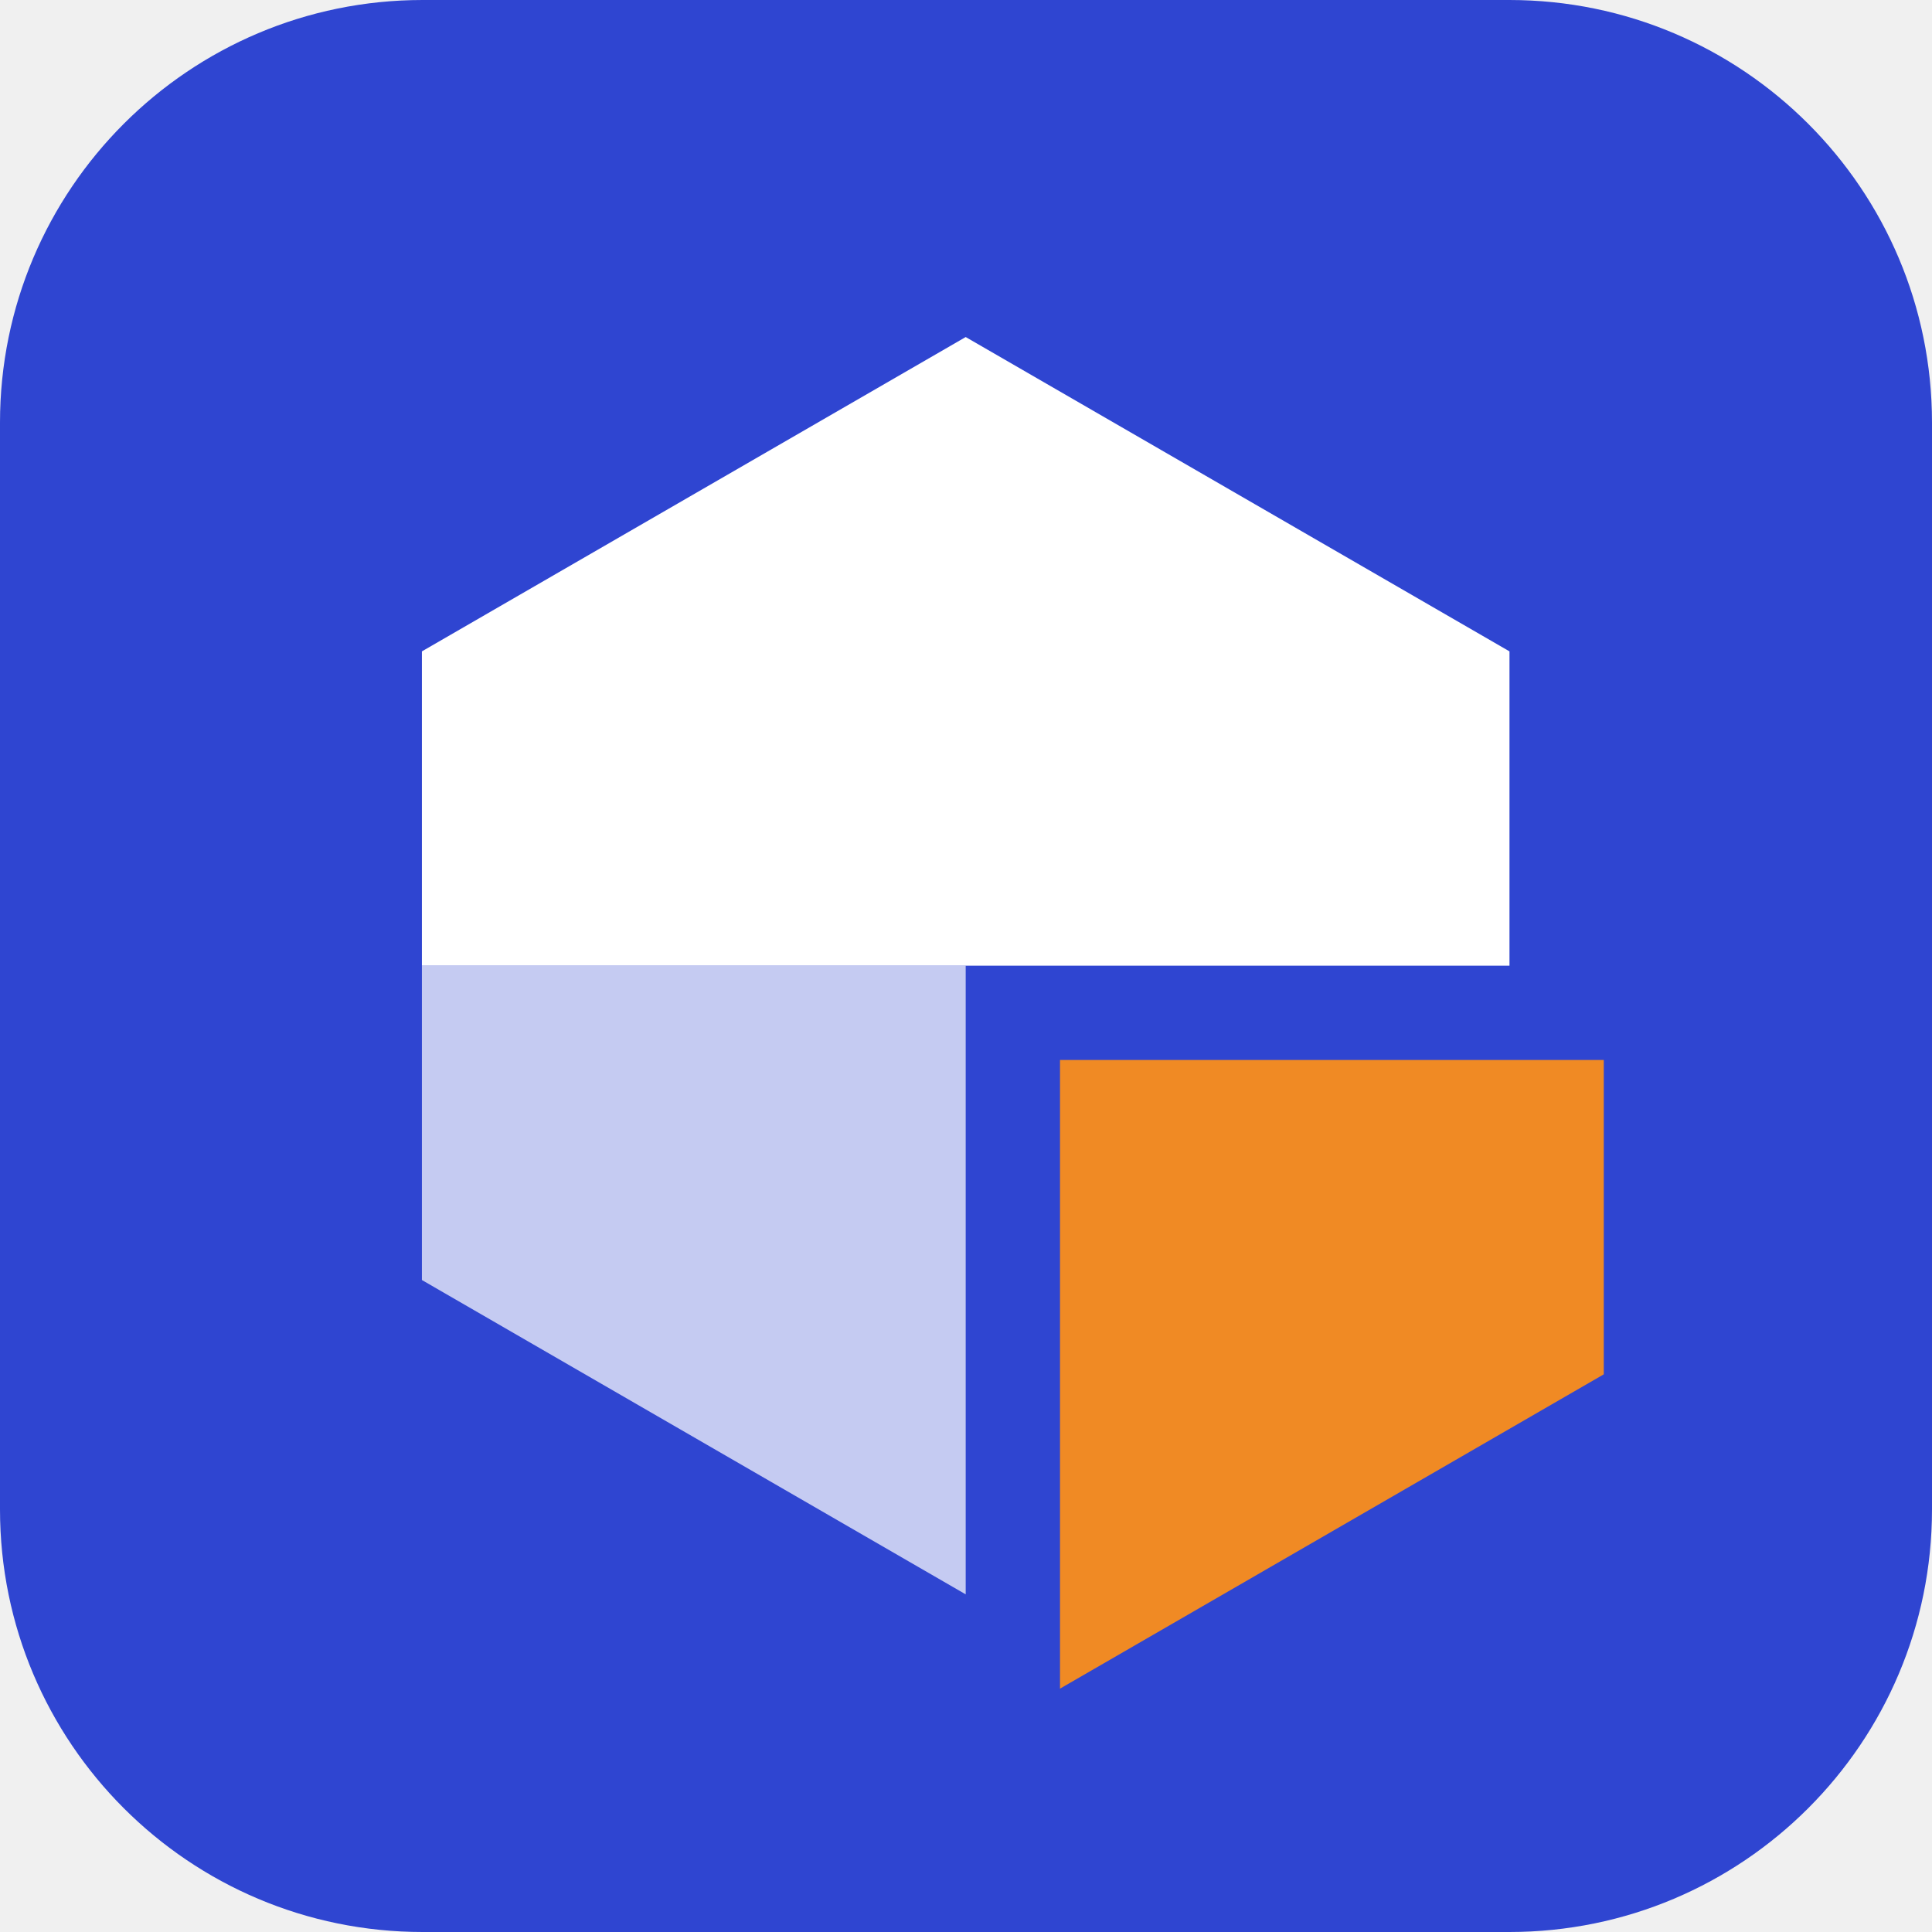
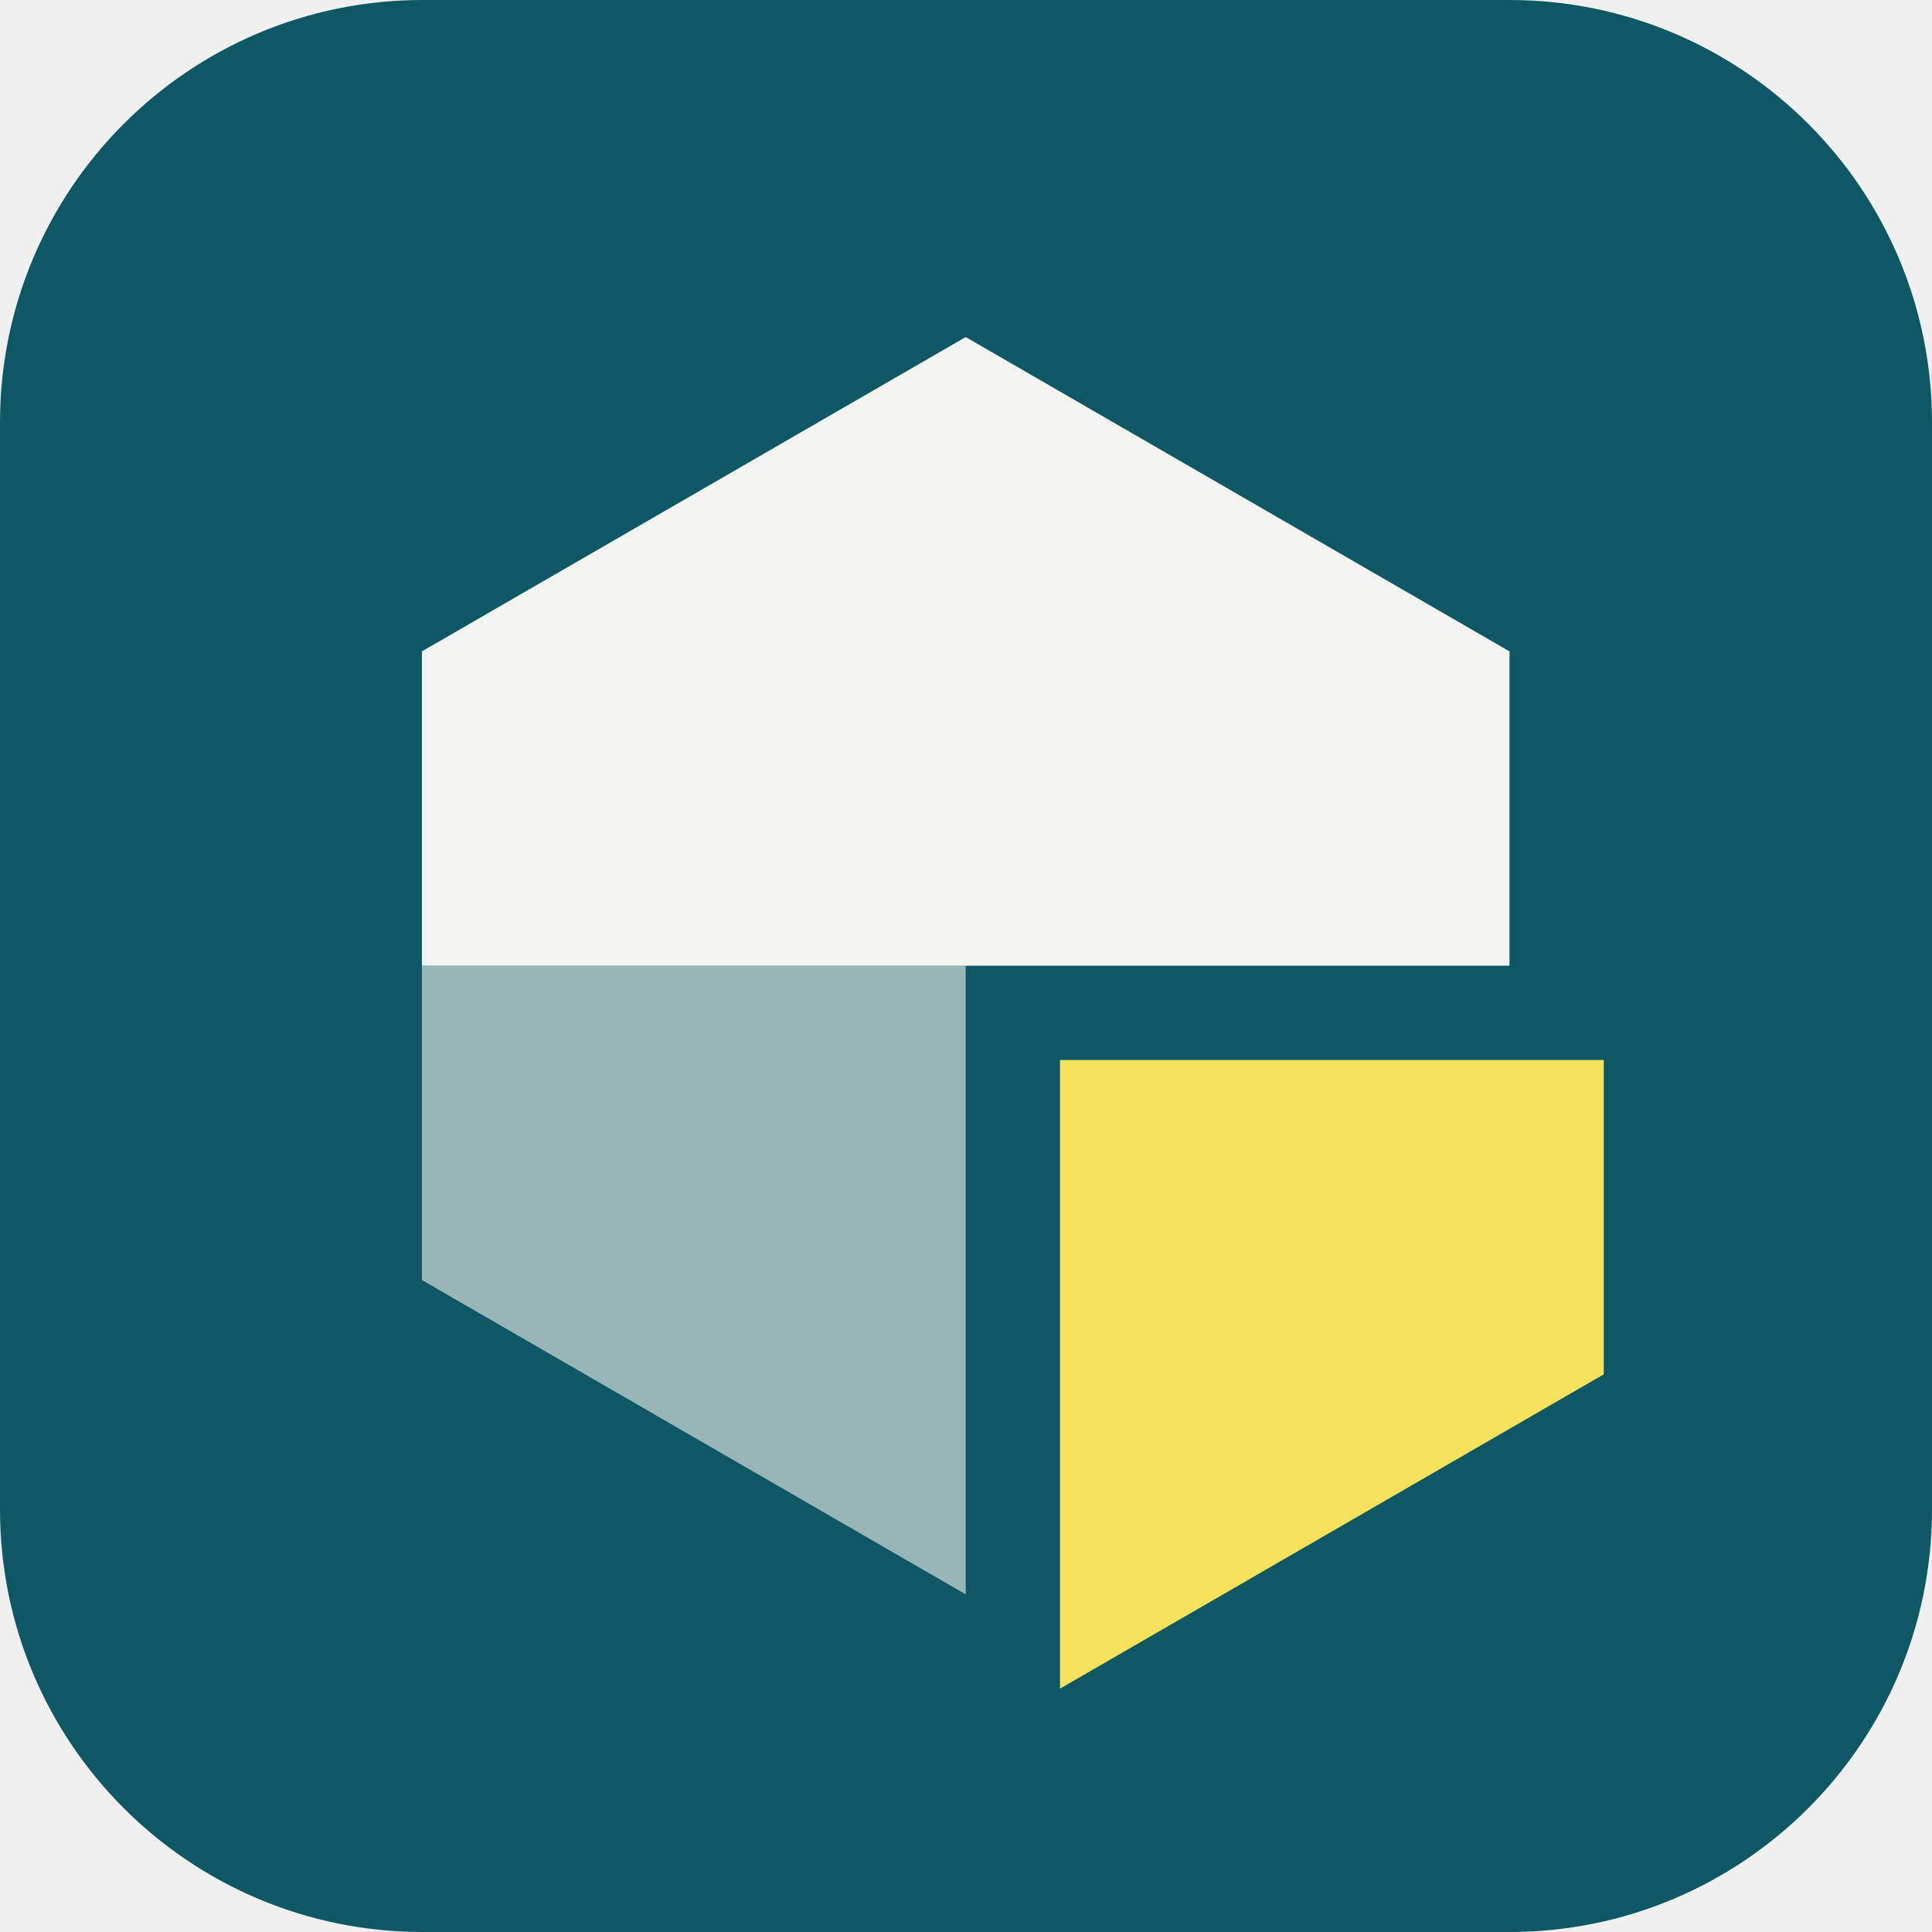
<svg xmlns="http://www.w3.org/2000/svg" viewBox="0 0 512 512">
-   <rect width="512" height="512" rx="112" fill="#2f45d1" />
+   <rect width="512" height="512" rx="112" fill="#0e5866" />
  <g transform="translate(56 56) scale(8.33)">
-     <polygon points="24,4 41.3,14 41.3,24 24,24 6.7,24 6.7,14" fill="#ffffff" />
-     <polygon points="6.7,24 24,24 24,44 6.7,34" fill="#ffffff" opacity="0.72" />
-     <polygon points="27,27 44.3,27 44.3,37 27,47" fill="#f08a24" />
+     <polygon points="24,4 41.3,14 41.3,24 24,24 6.7,24 6.7,14" fill="#f3f4ef" />
+     <polygon points="6.7,24 24,24 24,44 6.7,34" fill="#f3f4ef" opacity="0.6" />
+     <polygon points="27,27 44.3,27 44.3,37 27,47" fill="#f6e25a" />
  </g>
</svg>
